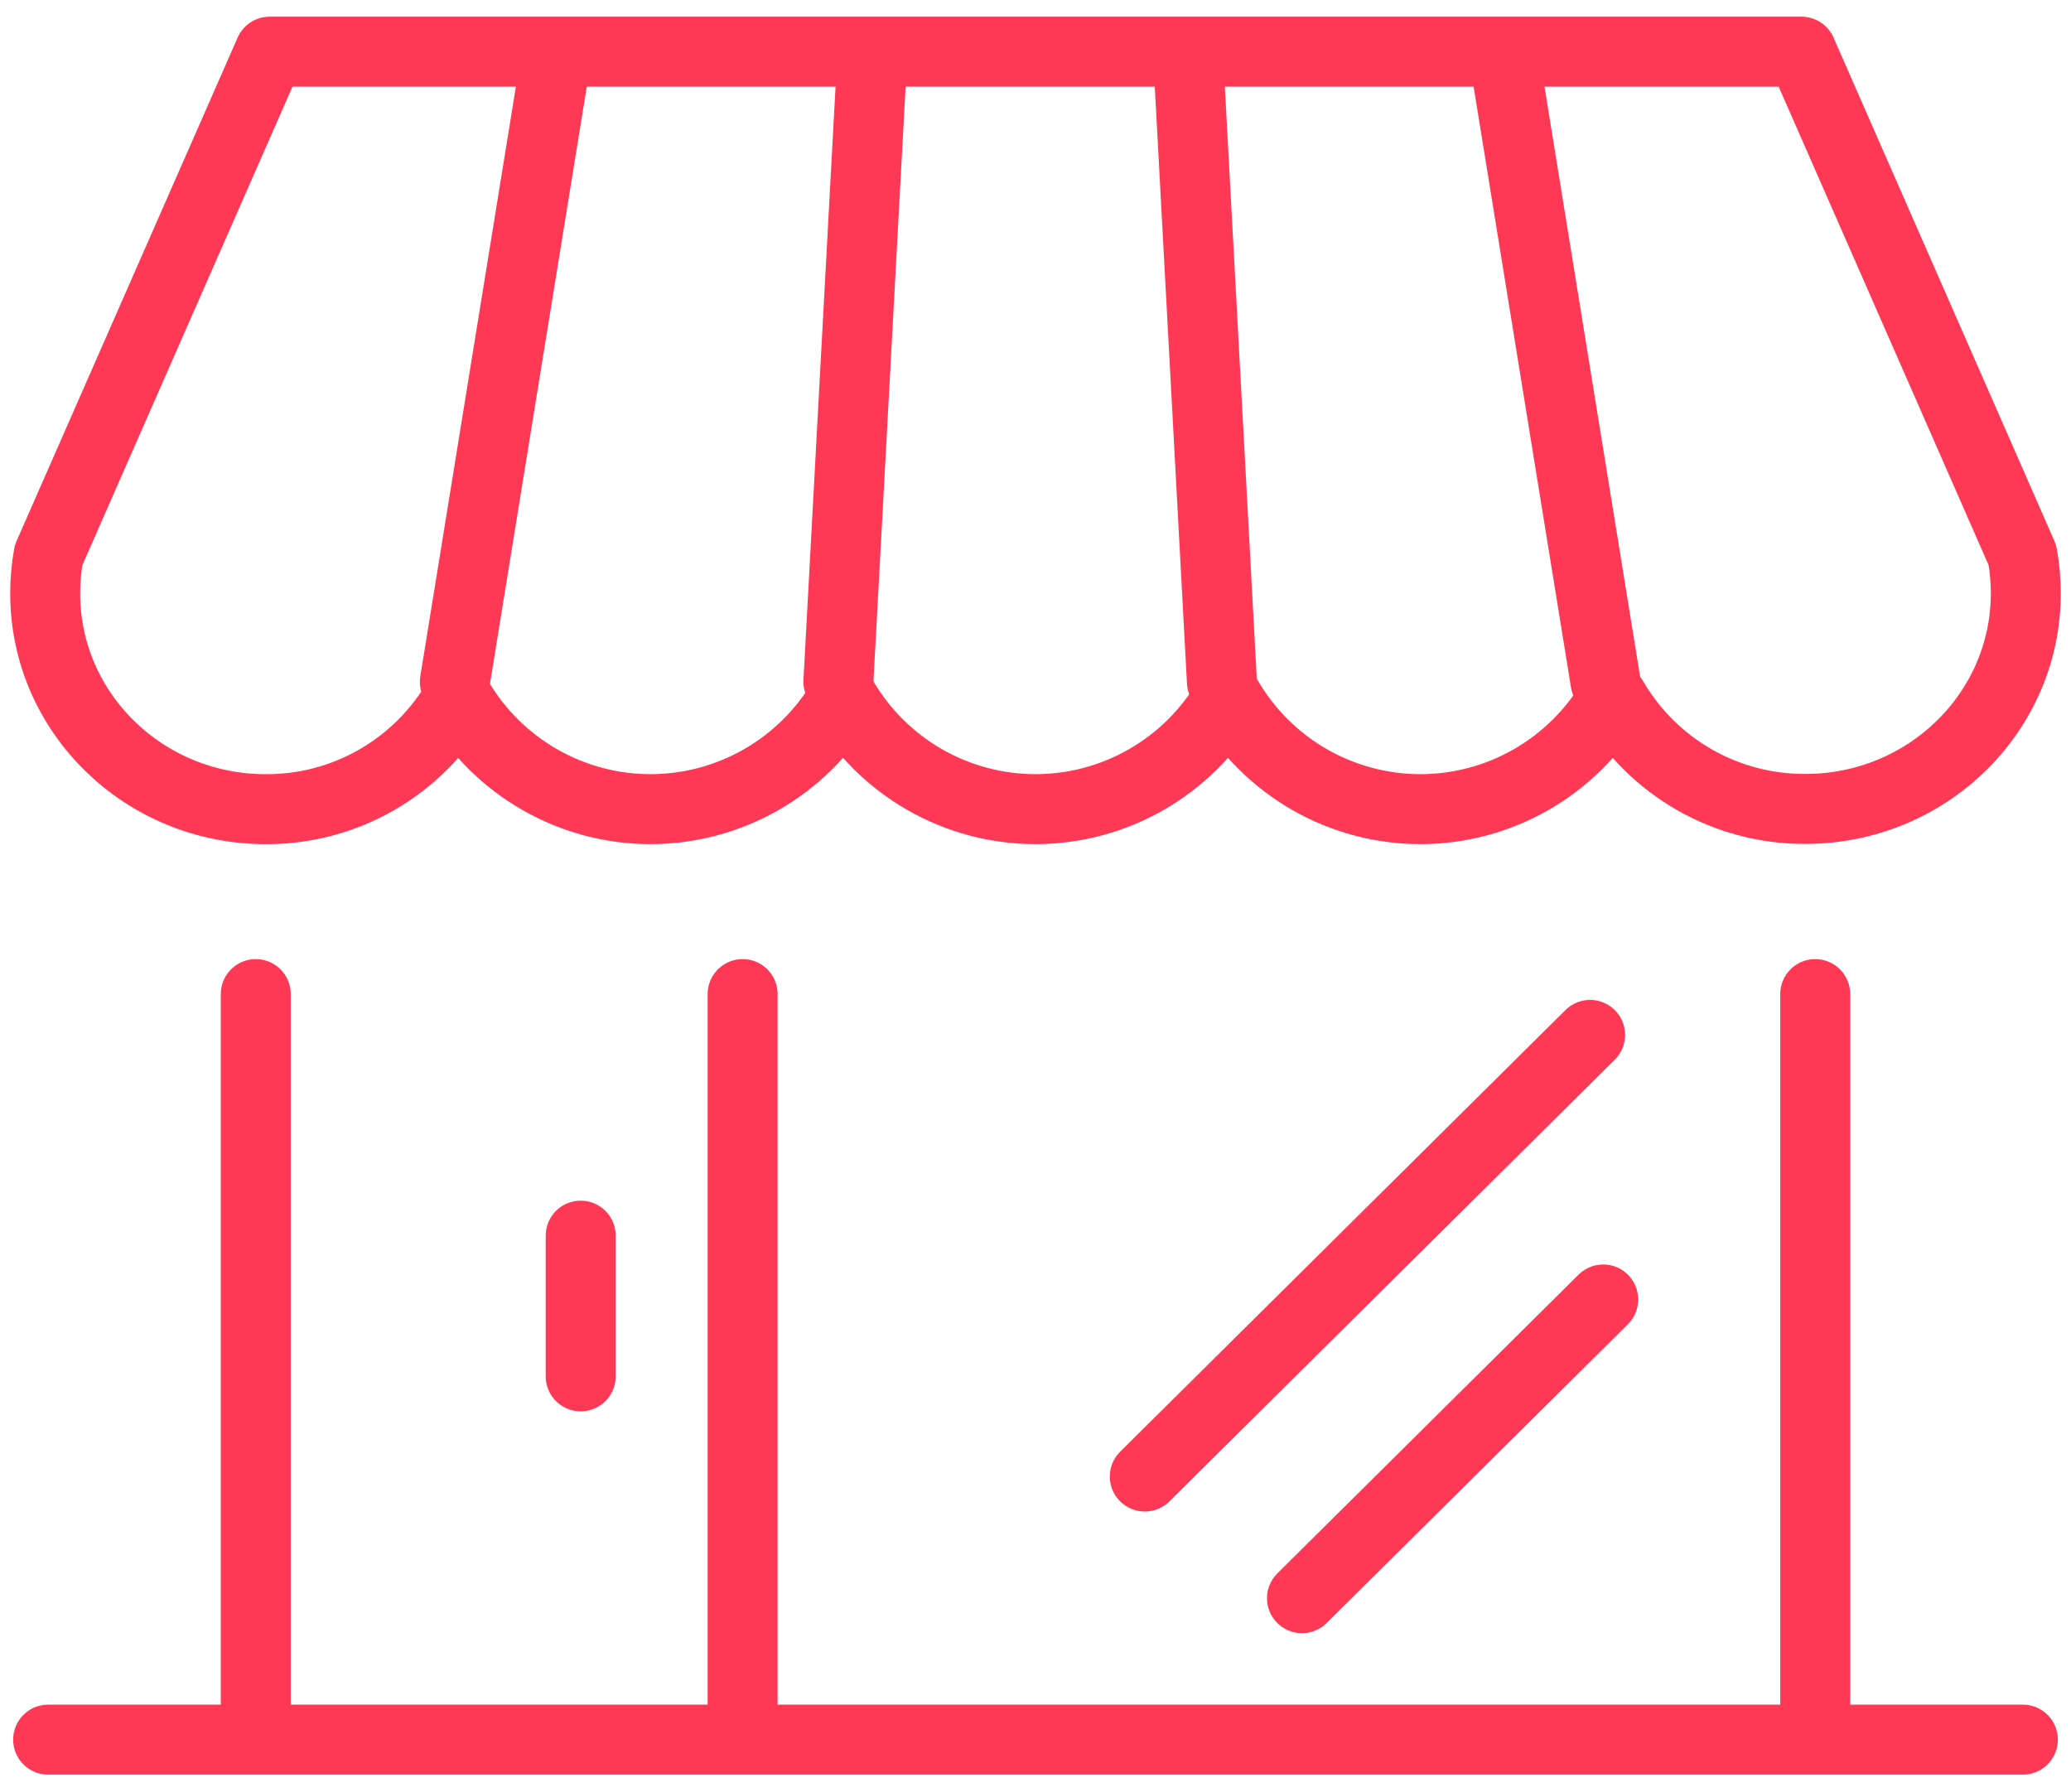
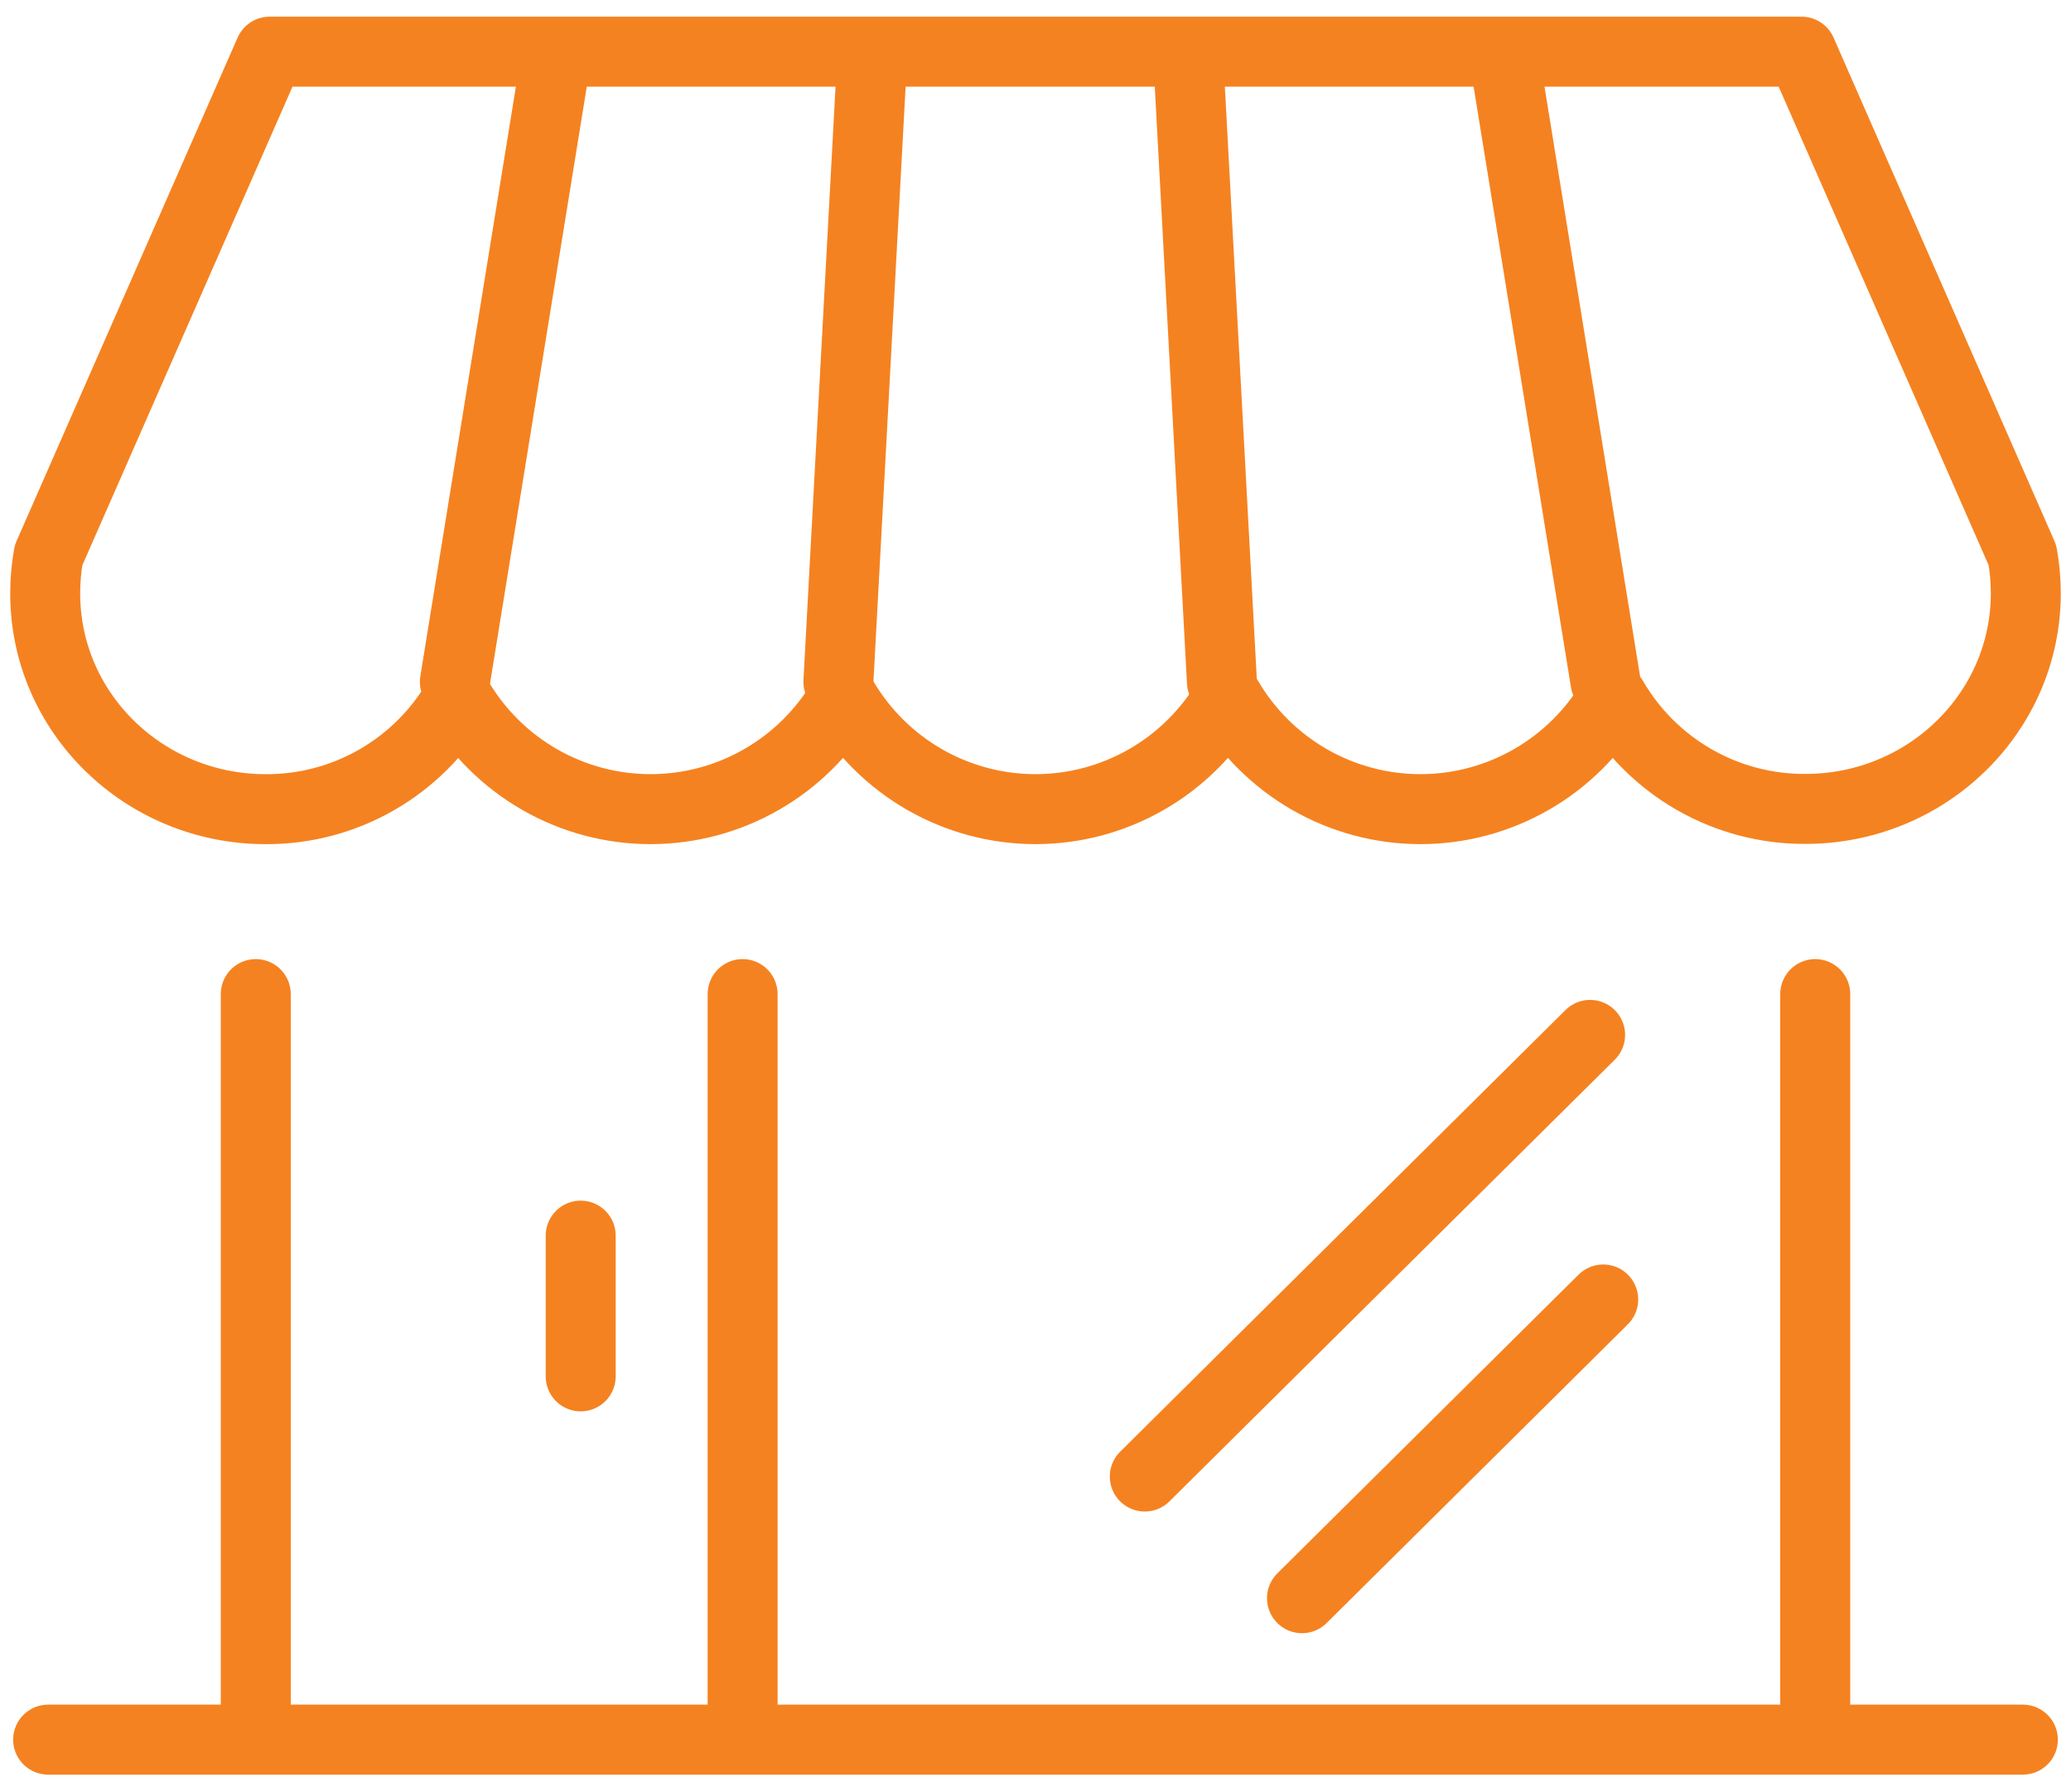
<svg xmlns="http://www.w3.org/2000/svg" width="74" height="64" viewBox="0 0 74 64" fill="none">
-   <path d="M1.72 62.154H72.28" stroke="#FF3855" stroke-width="2.5" stroke-linecap="round" stroke-linejoin="round" />
-   <path d="M64.861 62.151V35.517M9.139 62.151V35.517V62.151ZM26.535 62.151V35.517V62.151Z" stroke="#FF3855" stroke-width="2.5" stroke-linecap="round" stroke-linejoin="round" />
-   <path d="M16.253 24.361L19.751 2.782M9.635 1.846H64.371L72.264 19.834C72.345 20.284 72.385 20.74 72.385 21.197C72.385 25.452 68.859 28.901 64.51 28.901C63.12 28.909 61.752 28.549 60.544 27.858C59.336 27.167 58.331 26.169 57.63 24.964C56.926 26.165 55.92 27.161 54.714 27.853C53.508 28.545 52.143 28.909 50.754 28.909C49.364 28.909 47.999 28.545 46.793 27.853C45.587 27.161 44.581 26.165 43.877 24.964C43.172 26.165 42.167 27.161 40.961 27.853C39.755 28.545 38.389 28.909 37 28.909C35.611 28.909 34.245 28.545 33.039 27.853C31.833 27.161 30.828 26.165 30.123 24.964C29.418 26.165 28.413 27.161 27.206 27.853C26 28.545 24.634 28.909 23.245 28.909C21.855 28.909 20.49 28.545 19.284 27.853C18.077 27.161 17.072 26.165 16.367 24.964C15.668 26.171 14.664 27.171 13.457 27.864C12.249 28.557 10.881 28.918 9.49 28.91C5.142 28.91 1.615 25.461 1.615 21.206C1.614 20.746 1.654 20.287 1.736 19.834L9.635 1.846Z" stroke="#FF3855" stroke-width="2.5" stroke-linecap="round" stroke-linejoin="round" />
-   <path d="M43.661 24.361L42.497 2.782M29.957 24.361C30.345 17.167 30.734 9.974 31.124 2.782L29.957 24.361Z" stroke="#FF3855" stroke-width="2.5" stroke-linecap="round" stroke-linejoin="round" />
-   <path d="M57.368 24.361L53.87 2.782" stroke="#FF3855" stroke-width="2.5" stroke-linecap="round" stroke-linejoin="round" />
-   <path d="M20.749 49.175V44.147" stroke="#FF3855" stroke-width="2.5" stroke-linecap="round" stroke-linejoin="round" />
-   <path d="M40.905 52.754L56.817 36.975" stroke="#FF3855" stroke-width="2.5" stroke-linecap="round" stroke-linejoin="round" />
-   <path d="M46.522 57.101L57.285 46.428" stroke="#FF3855" stroke-width="2.5" stroke-linecap="round" stroke-linejoin="round" />
+   <path d="M1.72 62.154H72.28" stroke="#F58220" stroke-width="2.5" stroke-linecap="round" stroke-linejoin="round" />
+   <path d="M64.861 62.151V35.517M9.139 62.151V35.517V62.151ZM26.535 62.151V35.517V62.151Z" stroke="#F58220" stroke-width="2.5" stroke-linecap="round" stroke-linejoin="round" />
+   <path d="M16.253 24.361L19.751 2.782M9.635 1.846H64.371L72.264 19.834C72.345 20.284 72.385 20.74 72.385 21.197C72.385 25.452 68.859 28.901 64.51 28.901C63.12 28.909 61.752 28.549 60.544 27.858C59.336 27.167 58.331 26.169 57.63 24.964C56.926 26.165 55.92 27.161 54.714 27.853C53.508 28.545 52.143 28.909 50.754 28.909C49.364 28.909 47.999 28.545 46.793 27.853C45.587 27.161 44.581 26.165 43.877 24.964C43.172 26.165 42.167 27.161 40.961 27.853C39.755 28.545 38.389 28.909 37 28.909C35.611 28.909 34.245 28.545 33.039 27.853C31.833 27.161 30.828 26.165 30.123 24.964C29.418 26.165 28.413 27.161 27.206 27.853C26 28.545 24.634 28.909 23.245 28.909C21.855 28.909 20.49 28.545 19.284 27.853C18.077 27.161 17.072 26.165 16.367 24.964C15.668 26.171 14.664 27.171 13.457 27.864C12.249 28.557 10.881 28.918 9.49 28.91C5.142 28.91 1.615 25.461 1.615 21.206C1.614 20.746 1.654 20.287 1.736 19.834L9.635 1.846Z" stroke="#F58220" stroke-width="2.5" stroke-linecap="round" stroke-linejoin="round" />
+   <path d="M43.661 24.361L42.497 2.782M29.957 24.361C30.345 17.167 30.734 9.974 31.124 2.782L29.957 24.361Z" stroke="#F58220" stroke-width="2.5" stroke-linecap="round" stroke-linejoin="round" />
+   <path d="M57.368 24.361L53.87 2.782" stroke="#F58220" stroke-width="2.5" stroke-linecap="round" stroke-linejoin="round" />
+   <path d="M20.749 49.175V44.147" stroke="#F58220" stroke-width="2.5" stroke-linecap="round" stroke-linejoin="round" />
+   <path d="M40.905 52.754L56.817 36.975" stroke="#F58220" stroke-width="2.5" stroke-linecap="round" stroke-linejoin="round" />
+   <path d="M46.522 57.101L57.285 46.428" stroke="#F58220" stroke-width="2.5" stroke-linecap="round" stroke-linejoin="round" />
</svg>
